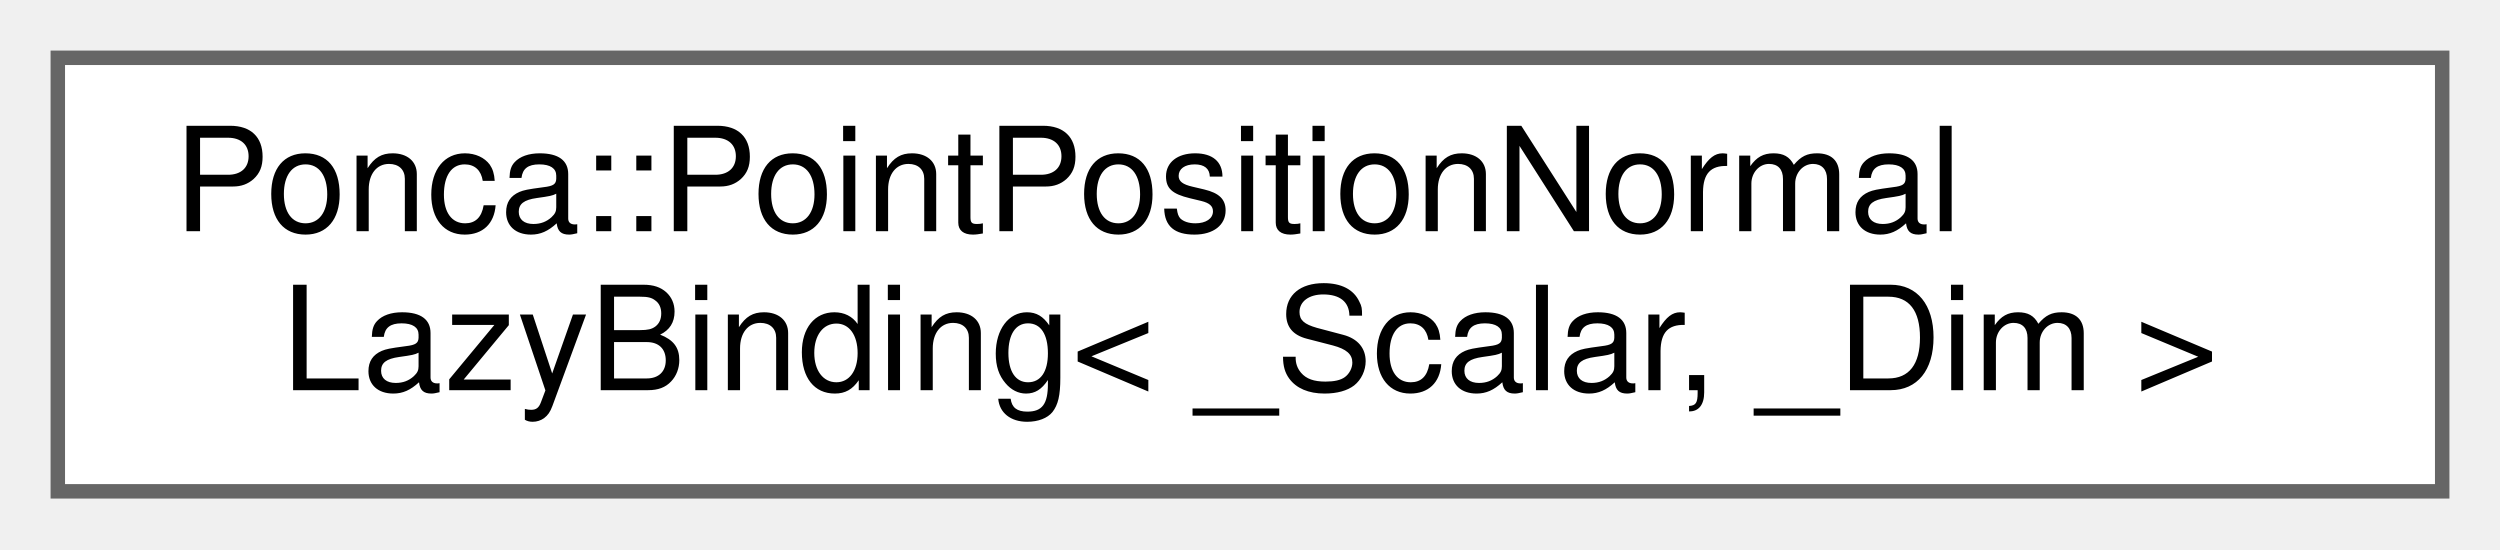
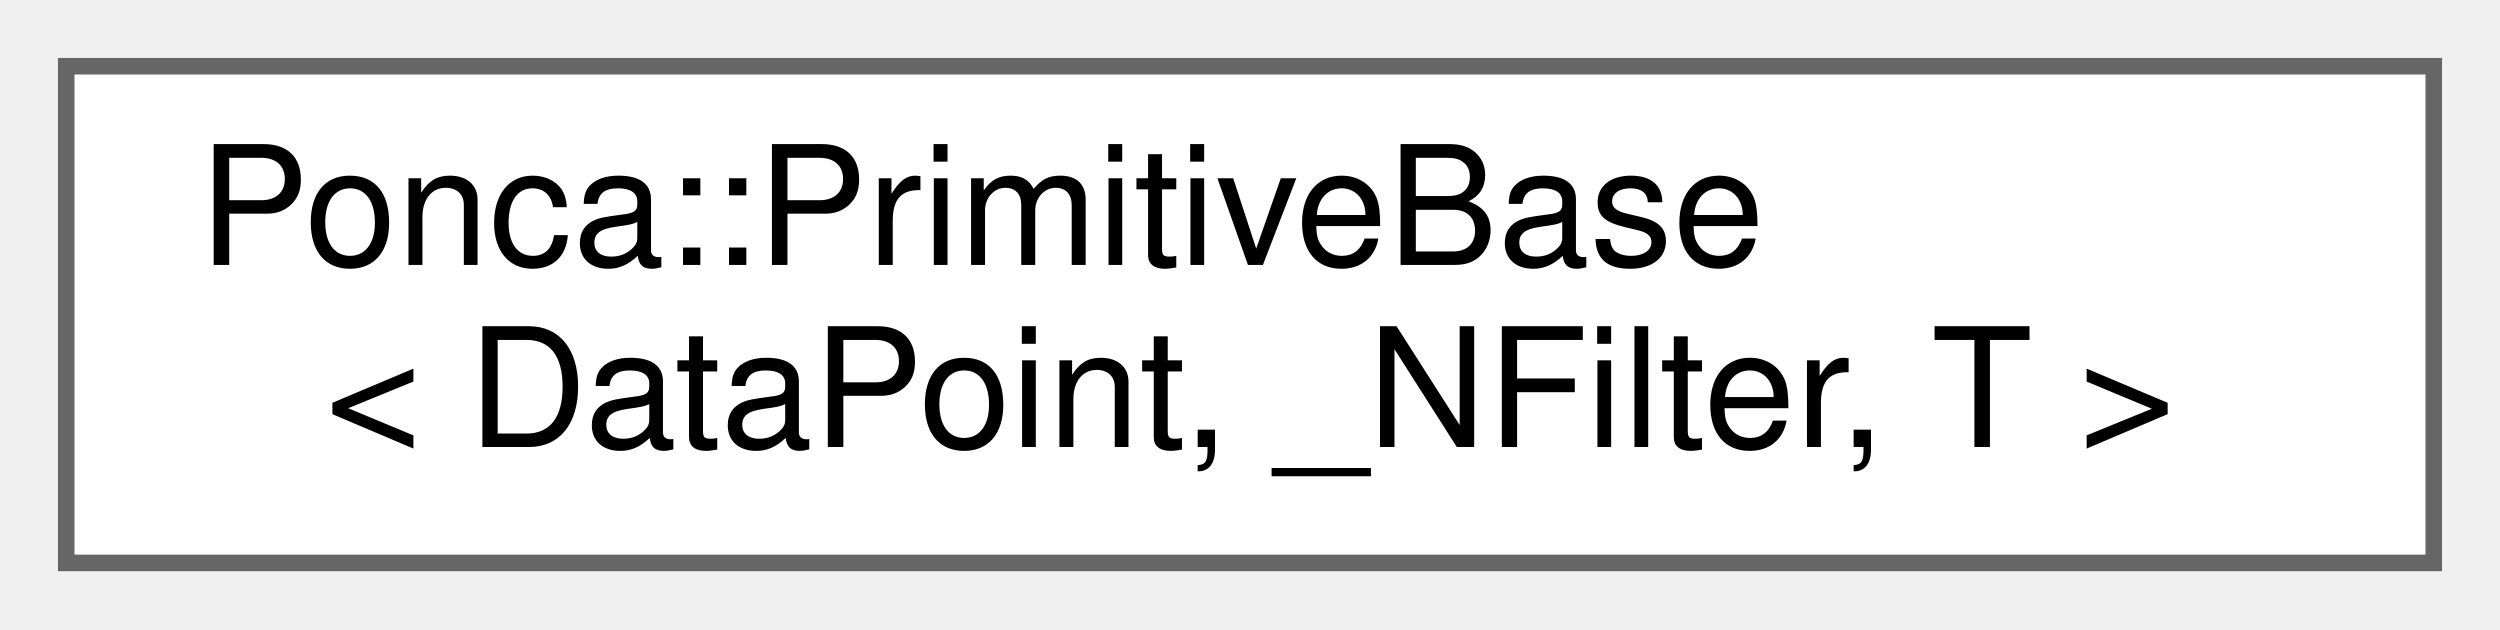
- <svg xmlns="http://www.w3.org/2000/svg" xmlns:xlink="http://www.w3.org/1999/xlink" width="173pt" height="38pt" viewBox="0.00 0.00 173.00 38.00">
+ <svg xmlns="http://www.w3.org/2000/svg" xmlns:xlink="http://www.w3.org/1999/xlink" width="151pt" height="38pt" viewBox="0.00 0.00 151.00 38.00">
  <g id="graph0" class="graph" transform="scale(1 1) rotate(0) translate(4 34)">
    <g id="Node000000" class="node">
      <g id="a_Node000000">
-         <a xlink:href="classPonca_1_1PointPositionNormalLazyBinding.html" target="_top" xlink:title="Variant of the PointPositionNormal data type that uses external raw data.">
-           <polygon fill="white" stroke="#666666" points="165,-30 0,-30 0,0 165,0 165,-30" />
-           <text text-anchor="start" x="8" y="-18" font-family="Helvetica,sans-Serif" font-size="10.00">Ponca::PointPositionNormal</text>
-           <text text-anchor="middle" x="82.5" y="-7" font-family="Helvetica,sans-Serif" font-size="10.00">LazyBinding&lt; _Scalar, _Dim &gt;</text>
+         <a xlink:href="classPonca_1_1PrimitiveBase.html" target="_top" xlink:title="Primitive base class.">
+           <polygon fill="white" stroke="#666666" points="143,-30 0,-30 0,0 143,0 143,-30" />
+           <text text-anchor="start" x="8" y="-18" font-family="Helvetica,sans-Serif" font-size="10.00">Ponca::PrimitiveBase</text>
+           <text text-anchor="middle" x="71.5" y="-7" font-family="Helvetica,sans-Serif" font-size="10.00">&lt; DataPoint, _NFilter, T &gt;</text>
        </a>
      </g>
    </g>
  </g>
</svg>
